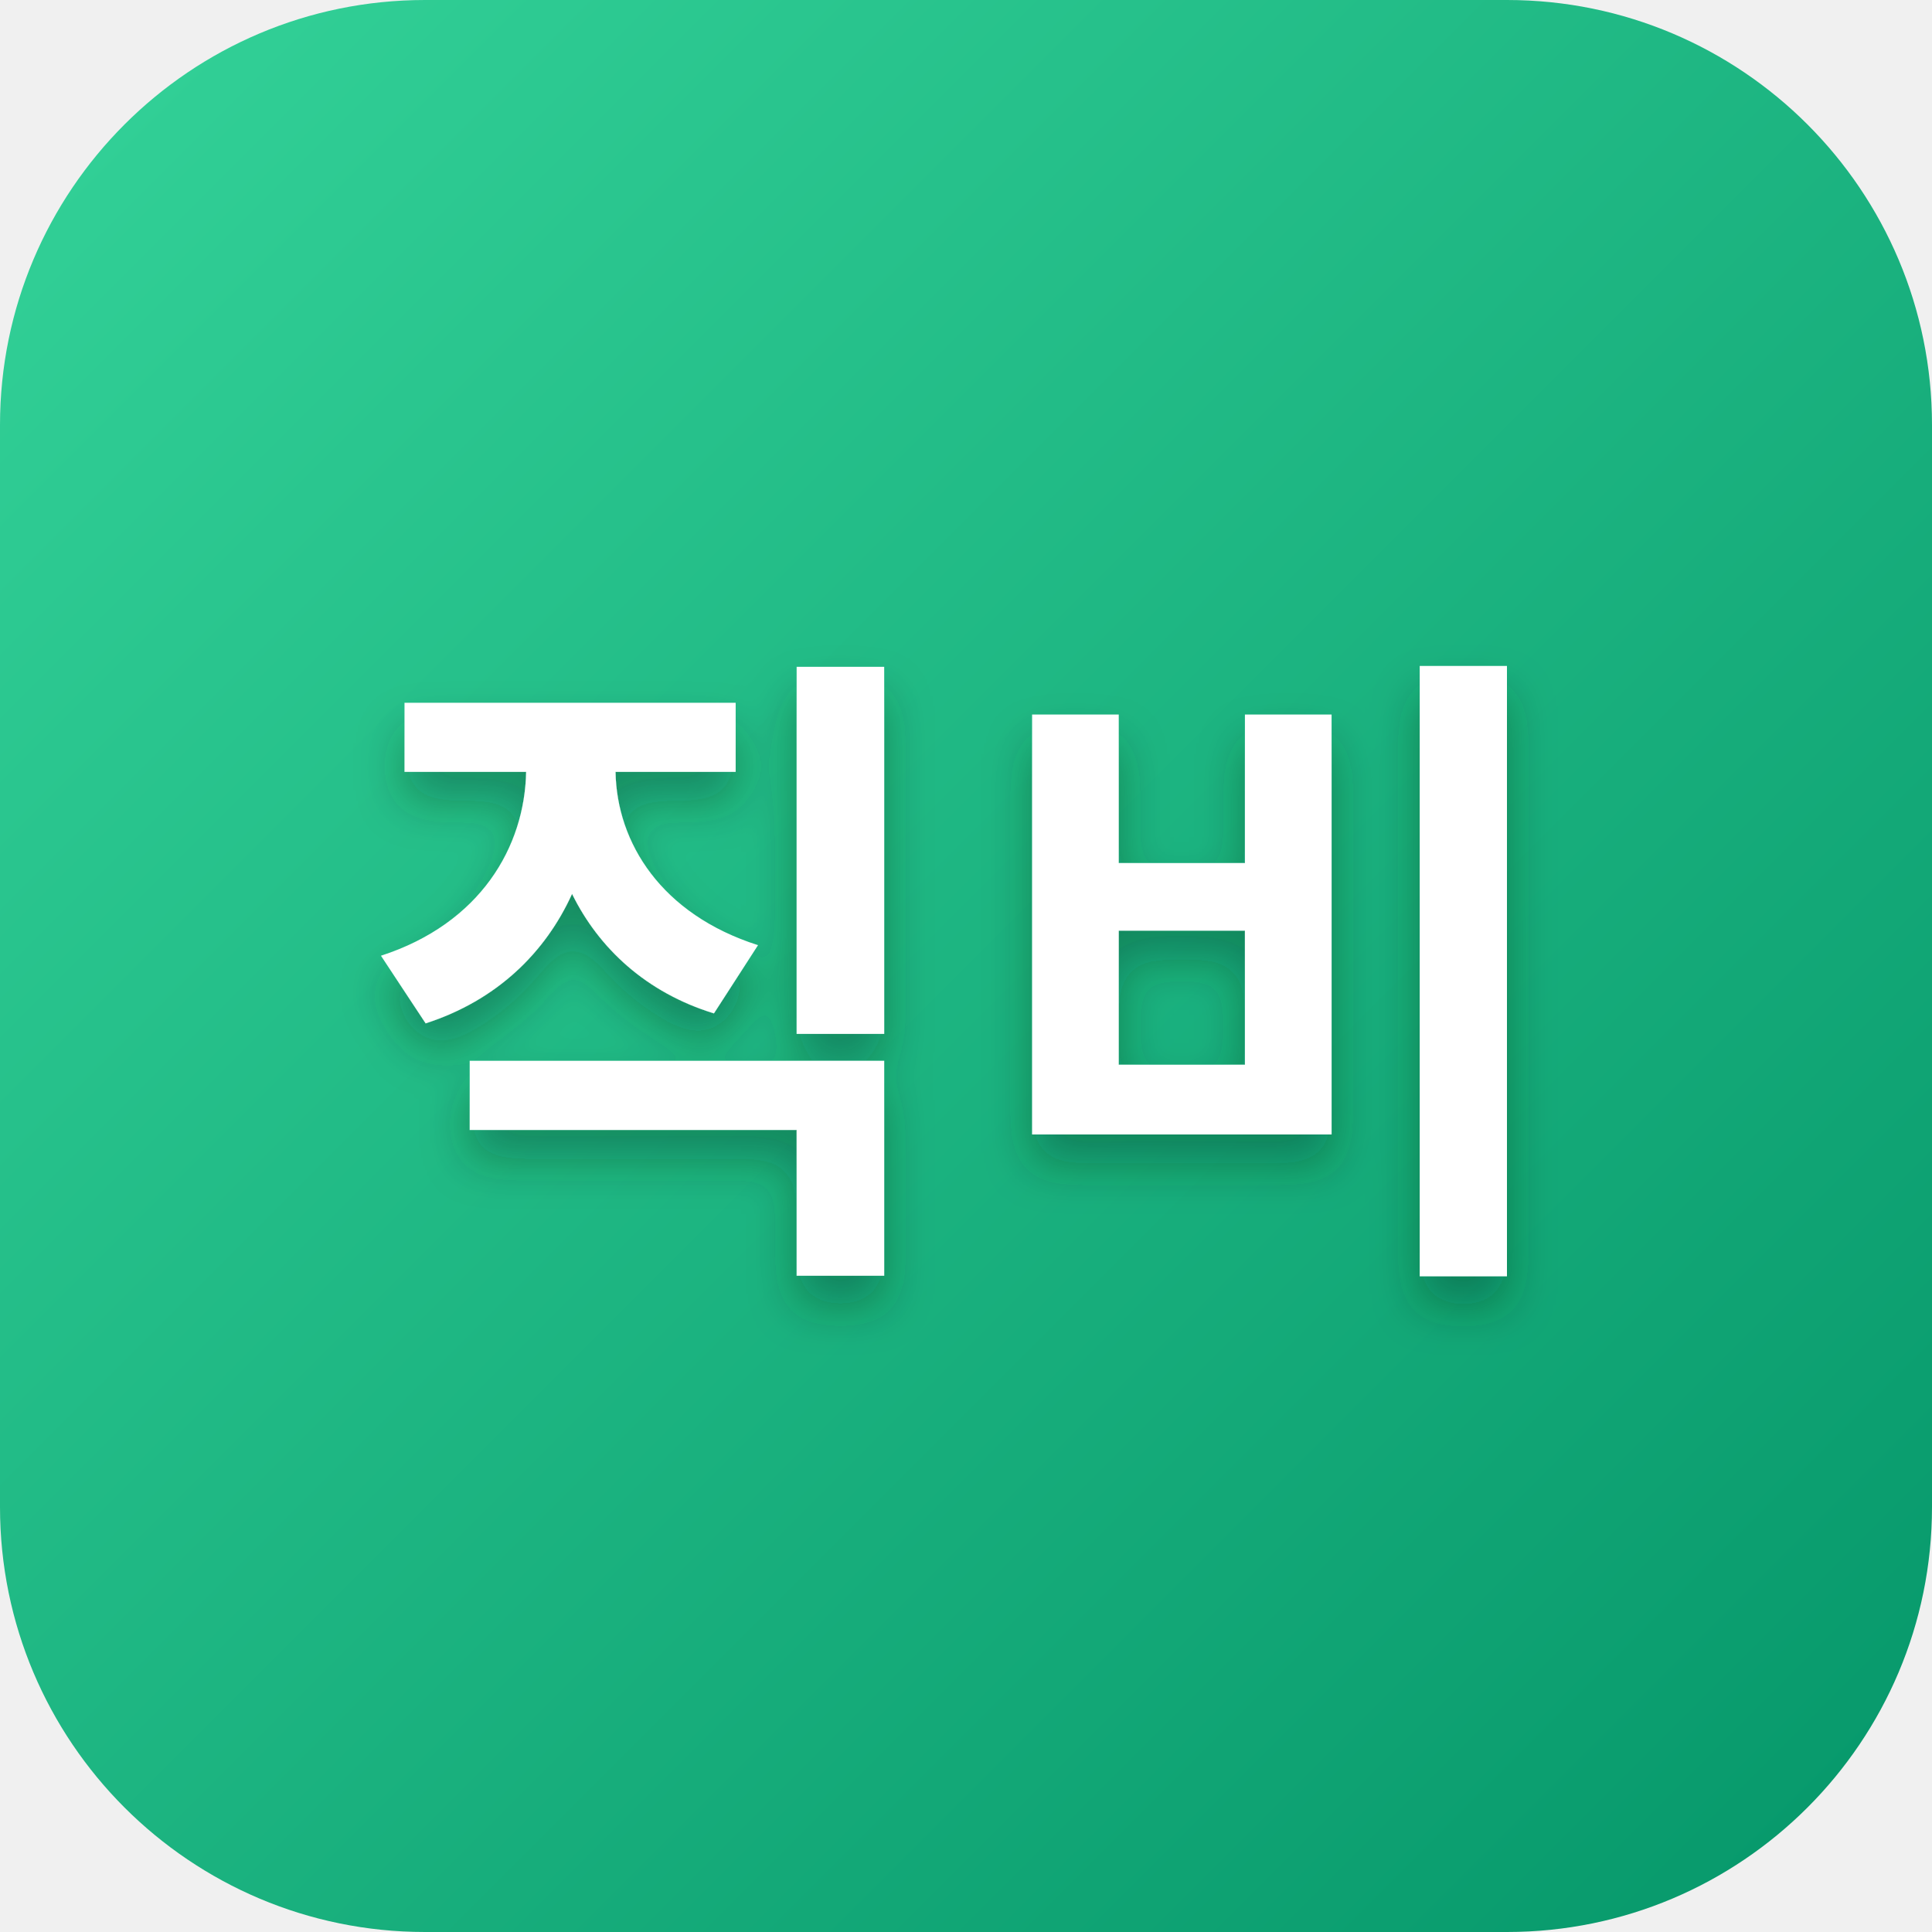
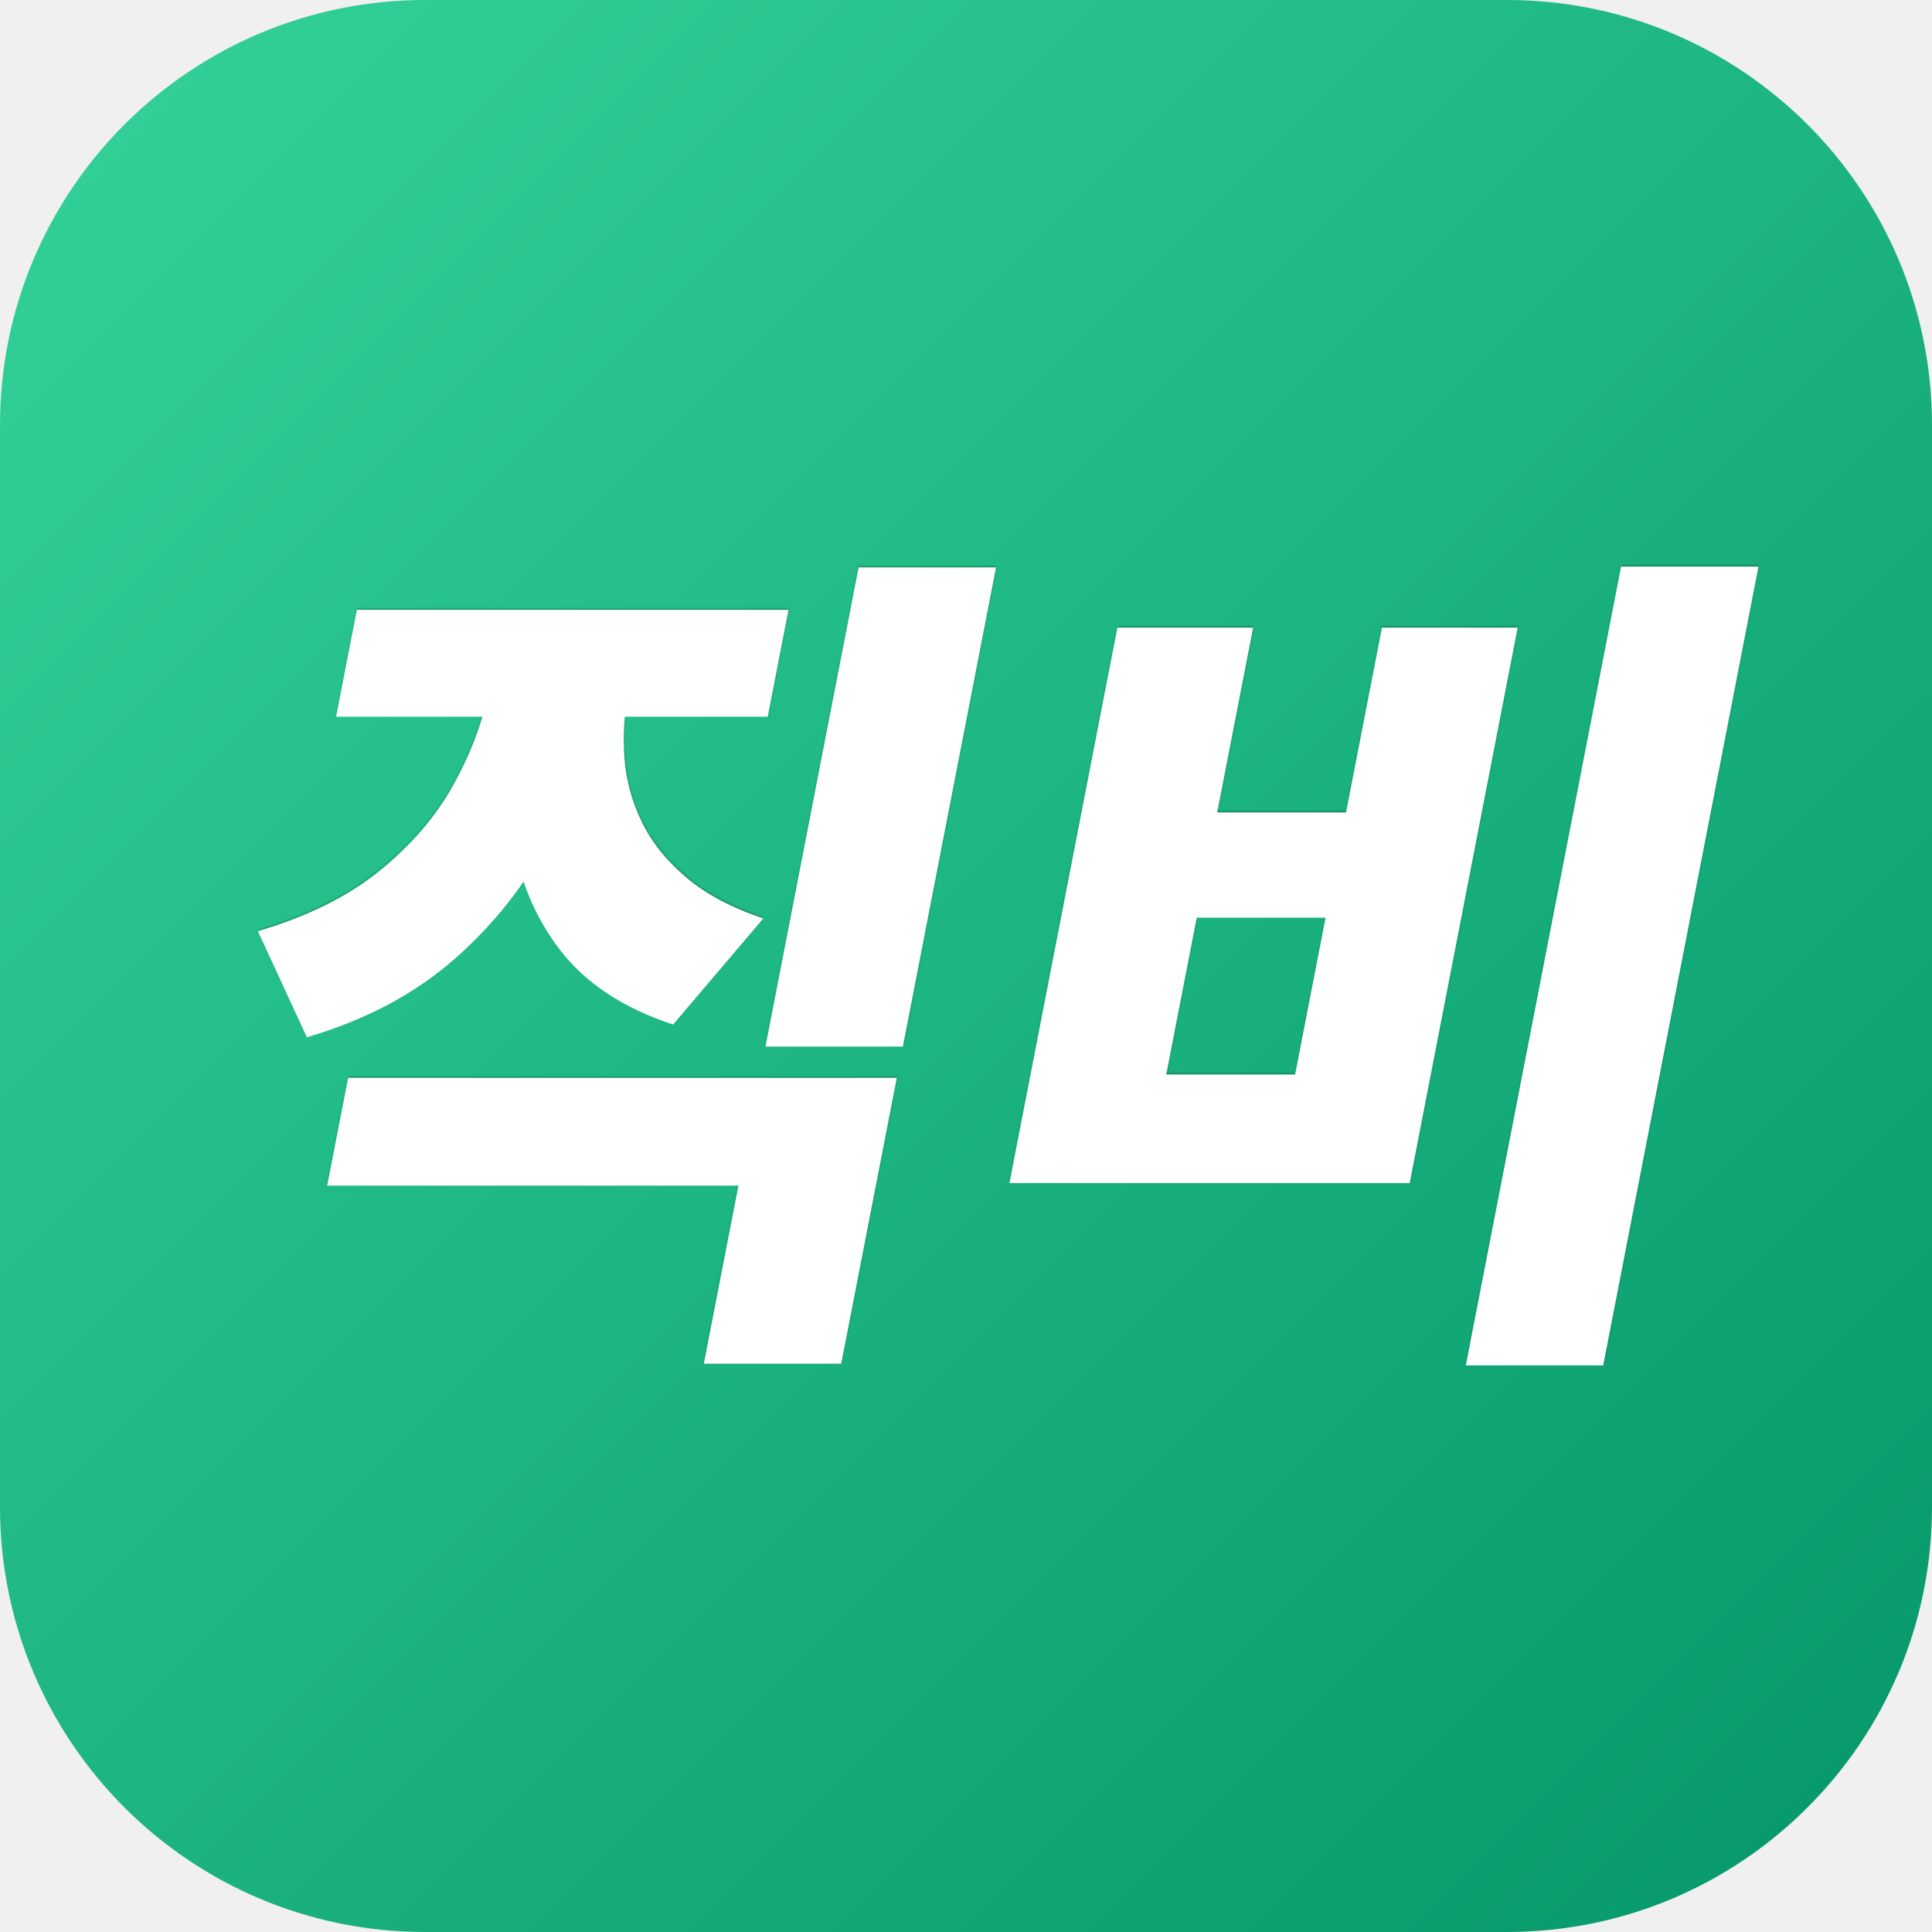
<svg xmlns="http://www.w3.org/2000/svg" viewBox="0 0 100 100">
  <defs>
    <linearGradient id="g" x1="0" y1="0" x2="1" y2="1">
      <stop offset="0" stop-color="#34D399" />
      <stop offset="1" stop-color="#059669" />
    </linearGradient>
    <filter id="sh" x="-20%" y="-20%" width="140%" height="140%">
      <feDropShadow dx="0" dy="1.5" stdDeviation="1.2" flood-color="#00341f" flood-opacity="0.35" />
    </filter>
  </defs>
  <rect width="100" height="100" rx="22" fill="url(#g)" />
-   <text x="50" y="63" font-size="34" font-weight="800" letter-spacing="1" text-anchor="middle" fill="#ffffff" font-family="sans-serif" filter="url(#sh)">직비</text>
+   <g fill="#ffffff" filter="url(#sh)" transform="translate(50 50) skewX(-11) scale(0.04389 -0.04389) translate(-877.0 -374.0)">
+     <path d="M251.0 747.0H384.0V697.0Q384.0 607.0 357.0 525.0Q330.0 443.0 271.5 381.5Q213.0 320.0 116.0 290.0L34.0 415.0Q117.0 441.0 164.0 486.5Q211.0 532.0 231.0 587.5Q251.0 643.0 251.0 697.0ZM285.0 747.0H416.0V697.0Q416.0 658.0 426.5 619.0Q437.0 580.0 461.5 544.0Q486.0 508.0 526.5 478.5Q567.0 449.0 627.0 430.0L545.0 305.0Q451.0 334.0 394.0 393.5Q337.0 453.0 311.0 532.0Q285.0 611.0 285.0 697.0ZM659.0 844.0H821.0V279.0H659.0ZM174.0 242.0H821.0V-95.0H659.0V115.0H174.0ZM77.0 794.0H586.0V668.0H77.0Z" />
+     <path d="M1558.0 845.0H1720.0V-97.0H1558.0ZM978.0 773.0H1138.0V555.0H1290.0V773.0H1450.0V118.0H978.0ZM1138.0 431.0V246.0H1290.0V431.0Z" />
+   </g>
</svg>
